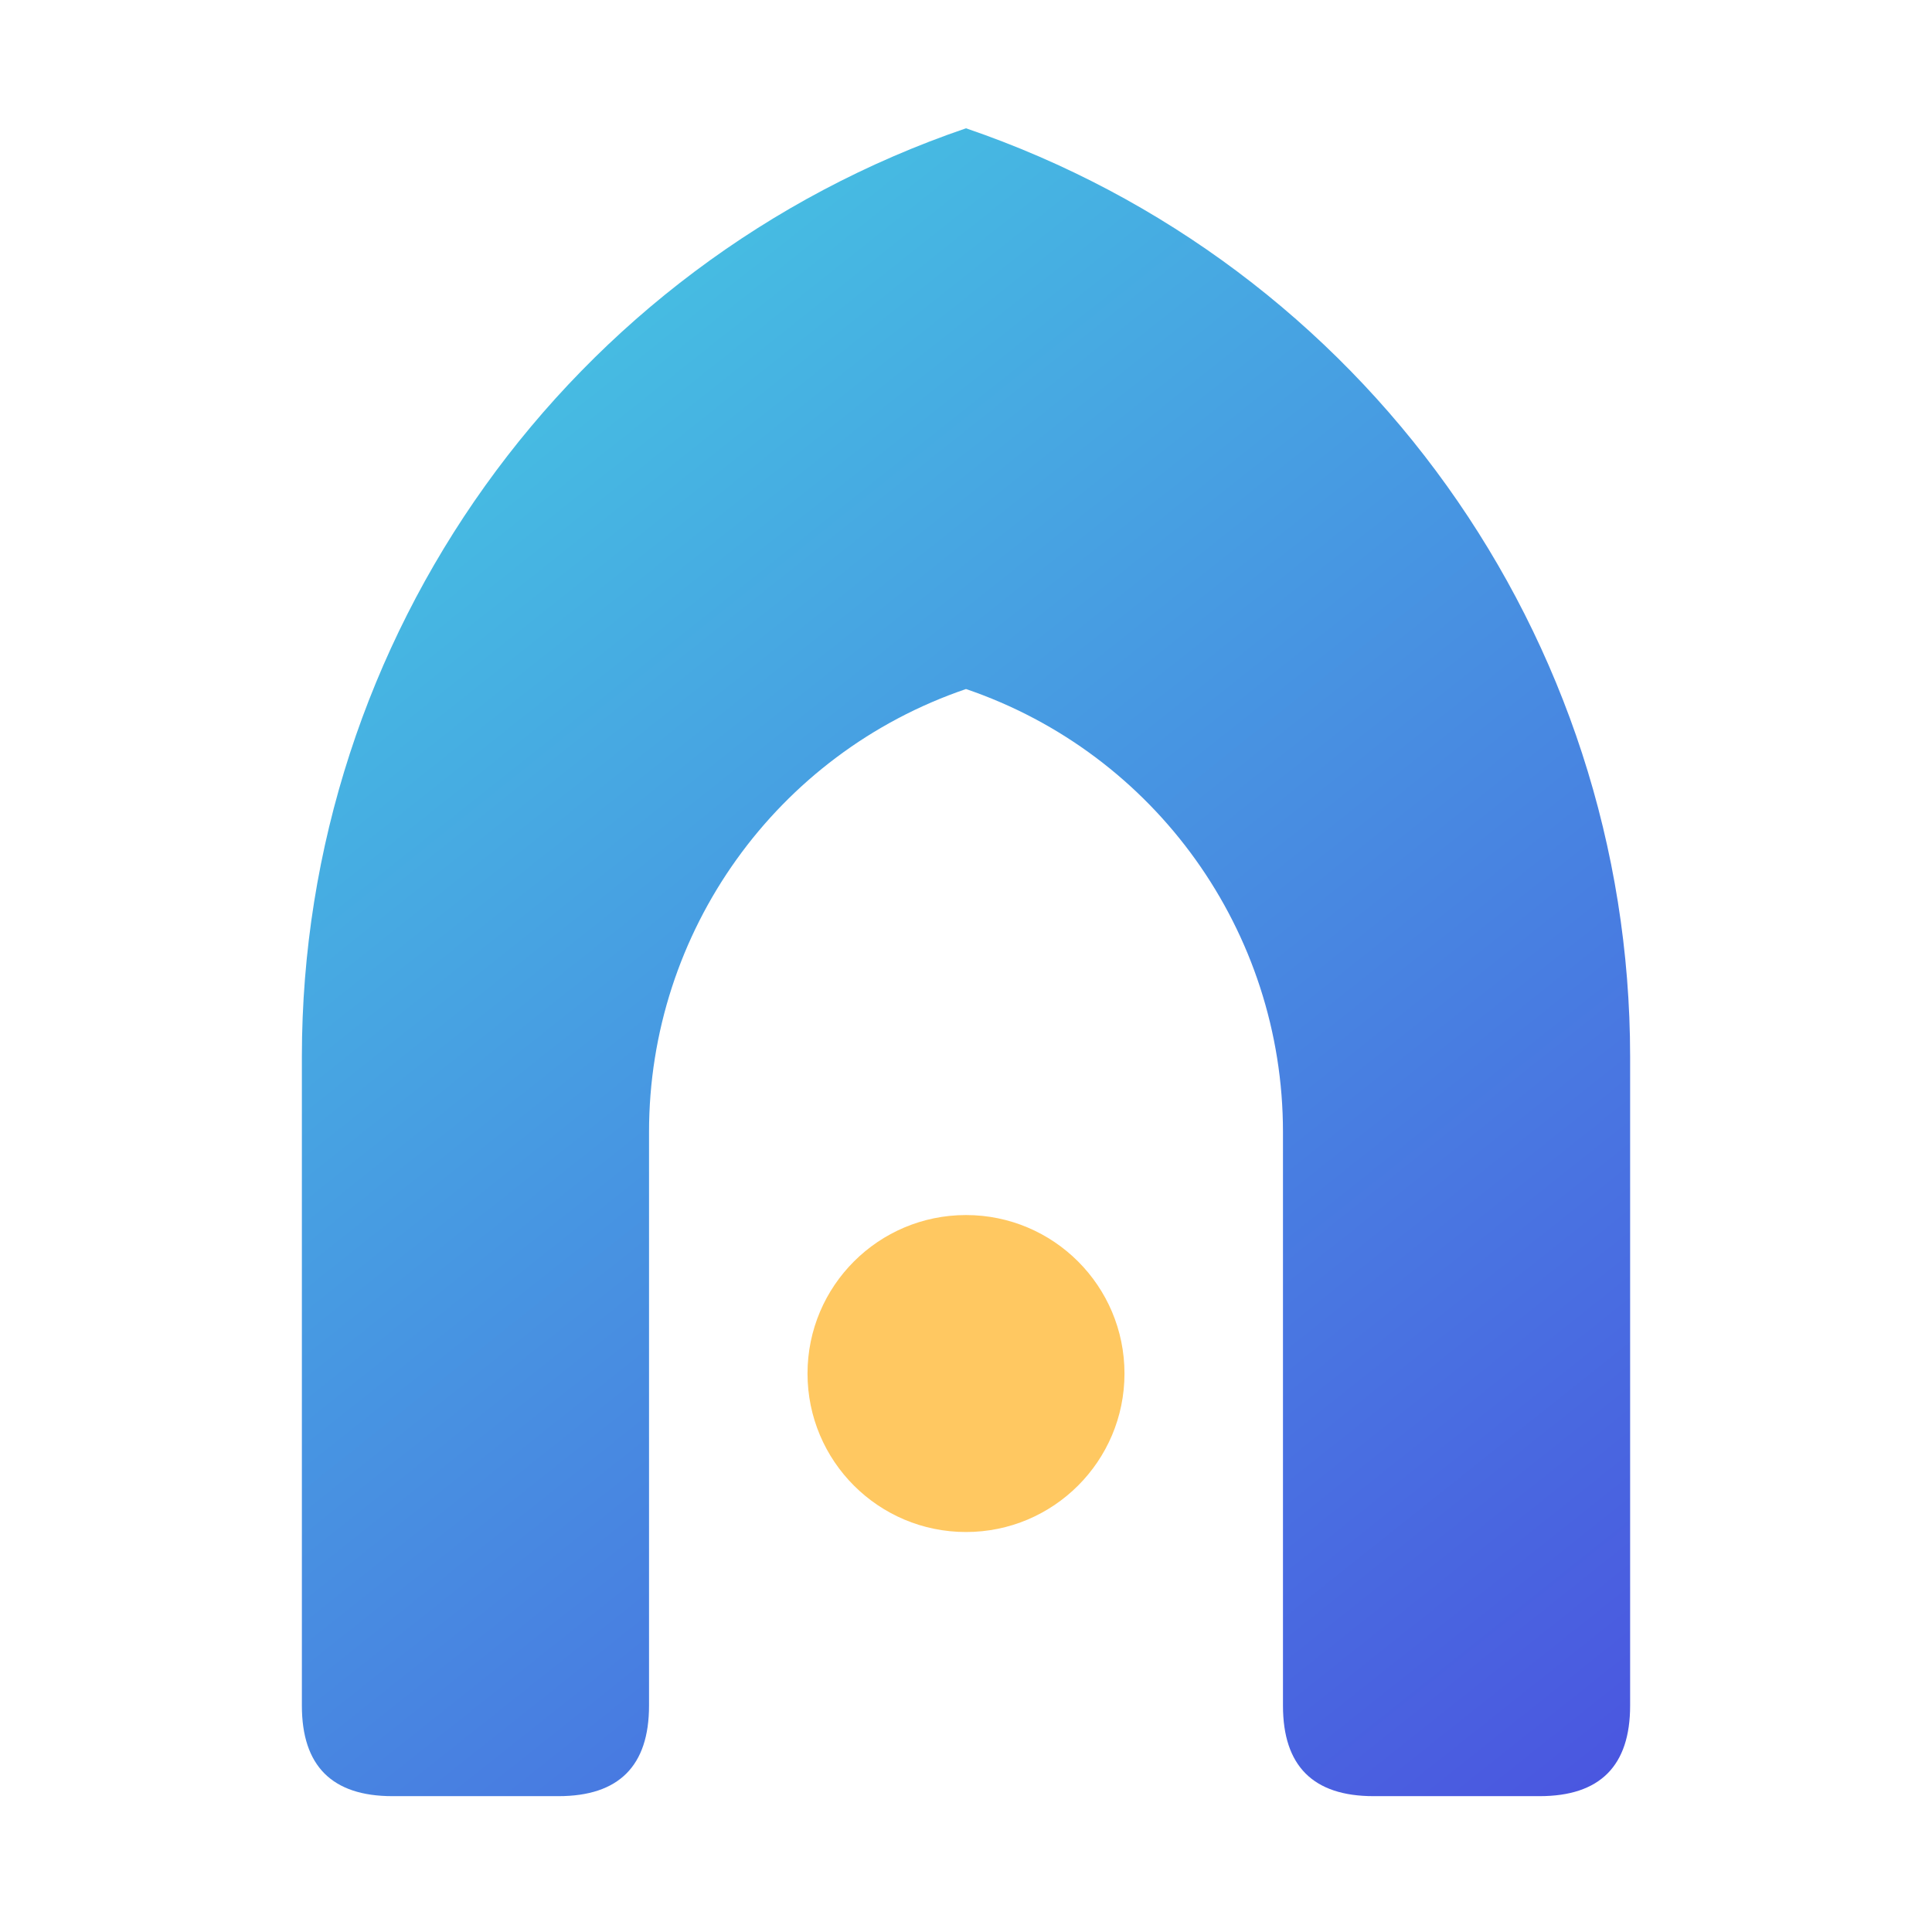
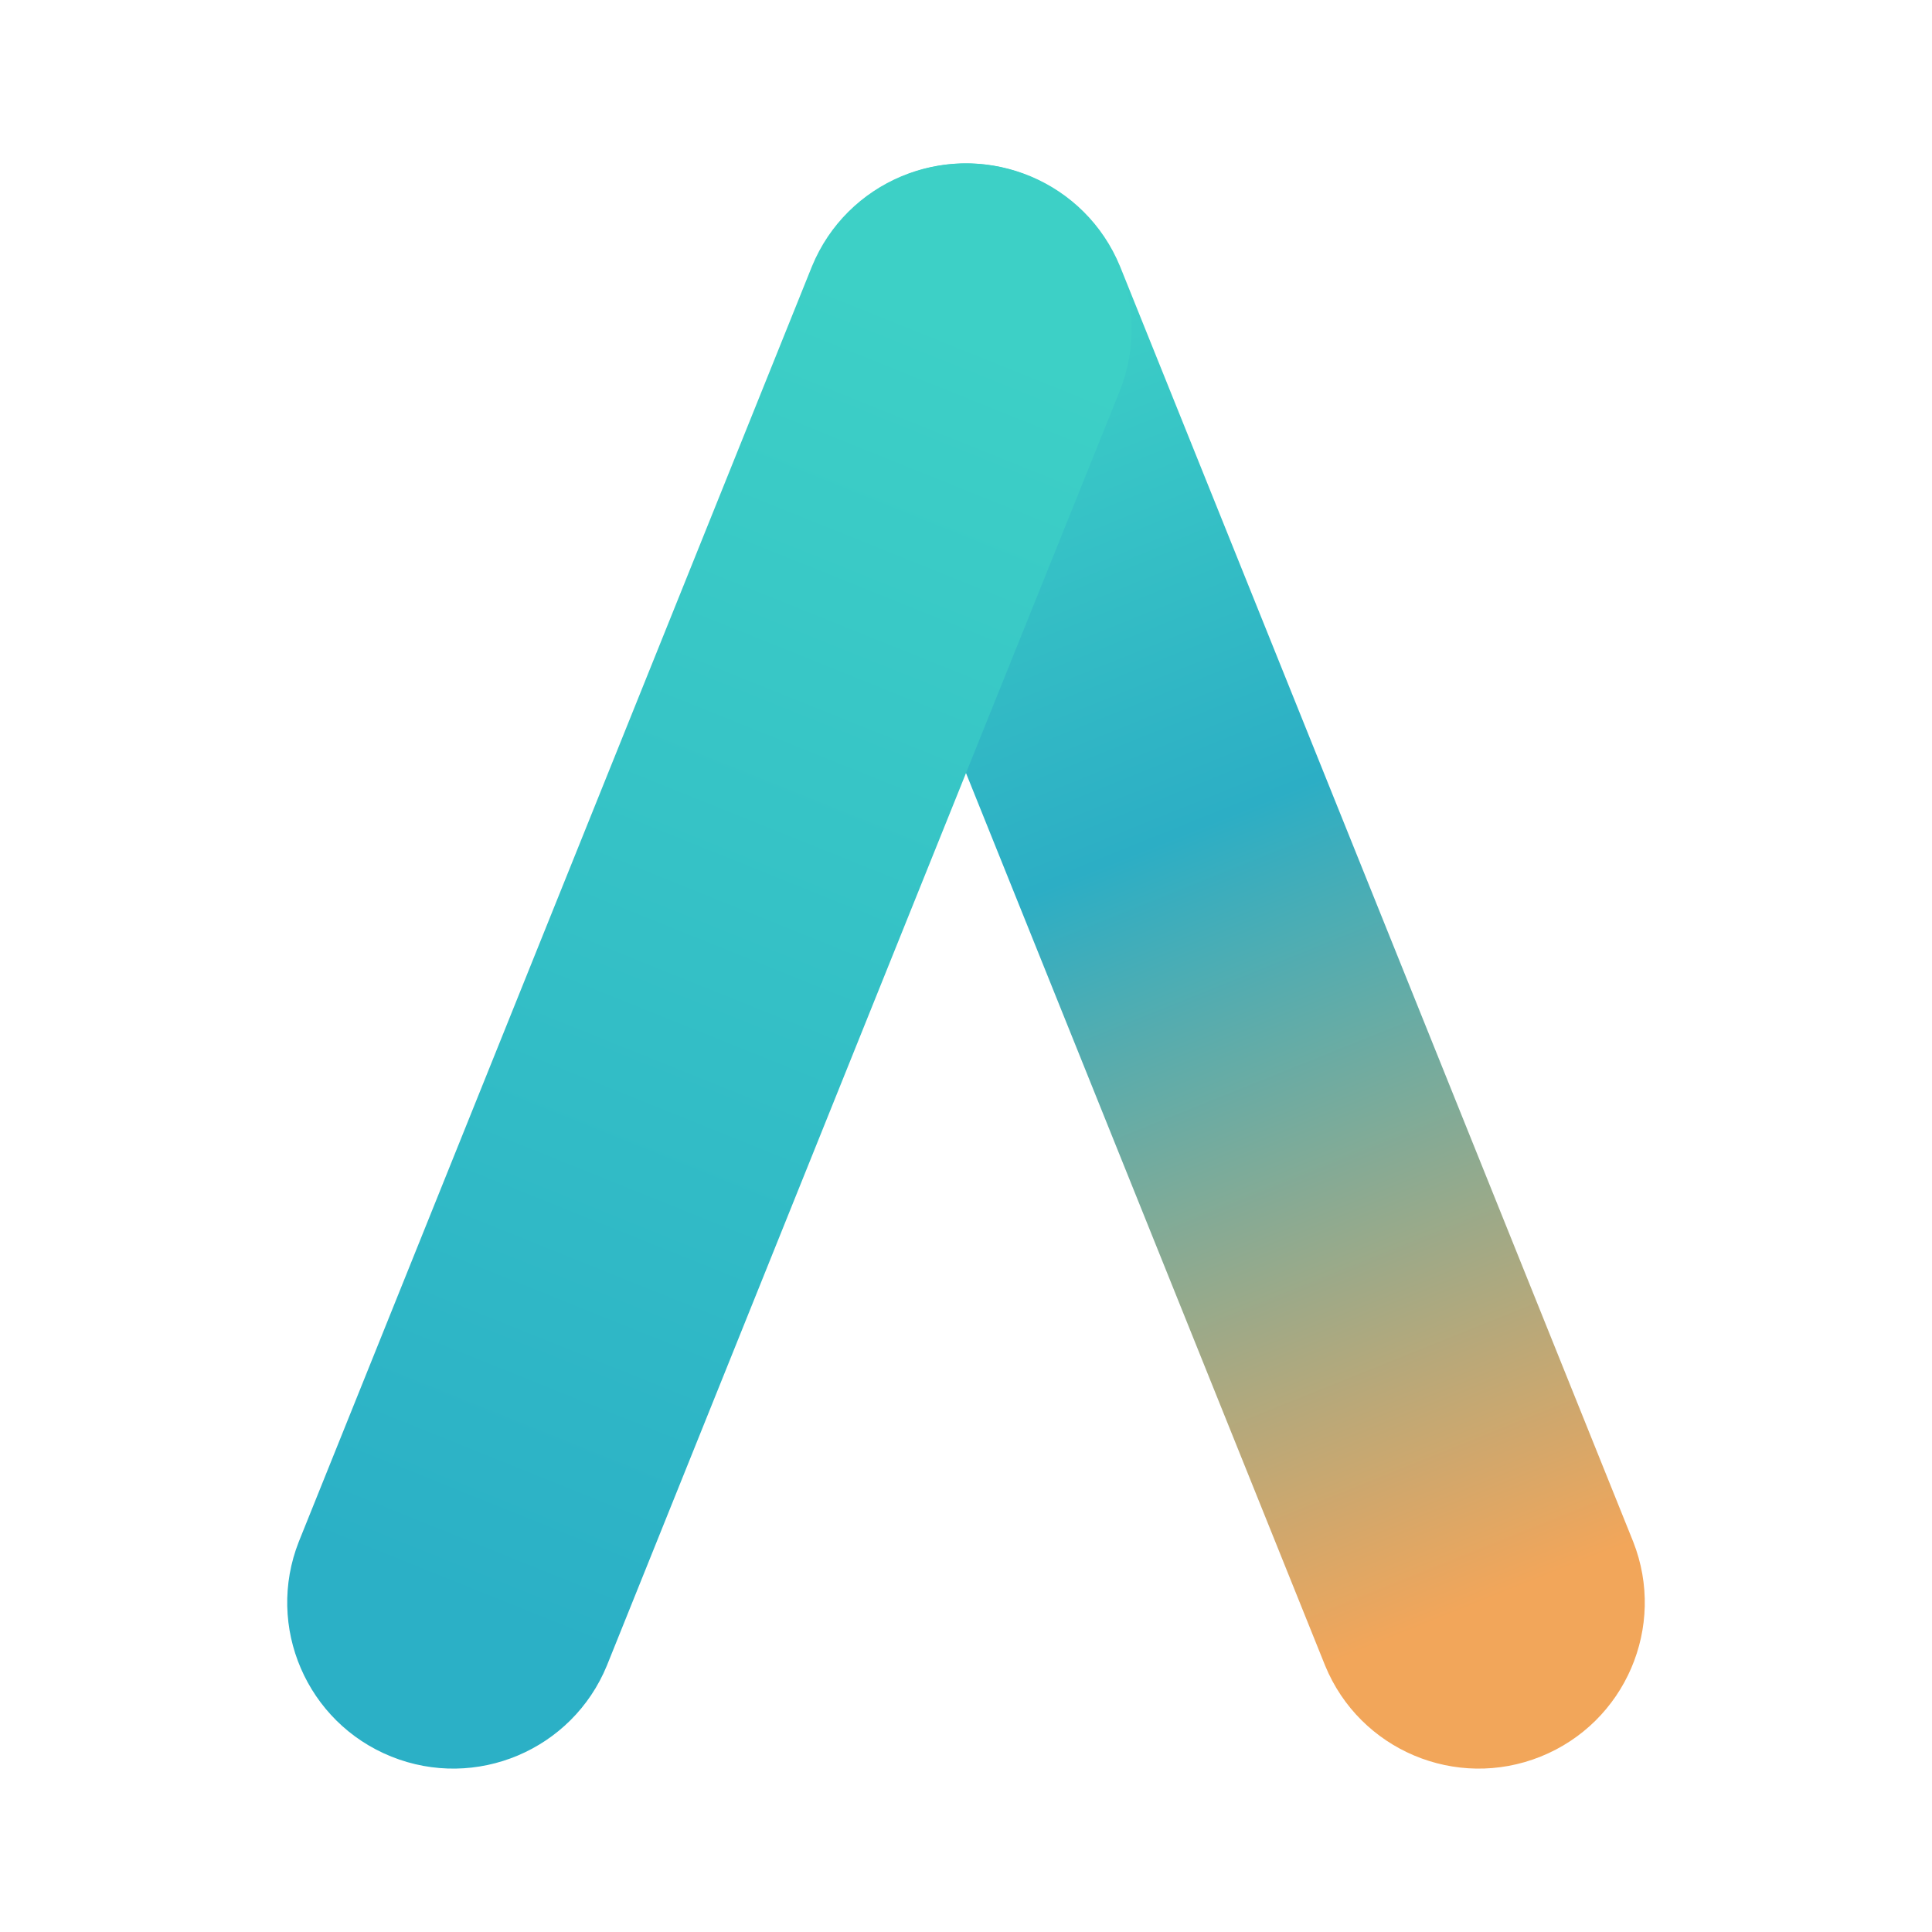
<svg xmlns="http://www.w3.org/2000/svg" width="256" height="256" viewBox="0 0 256 256">
  <defs>
-     <linearGradient id="amaya-arch" x1="40" y1="17" x2="216" y2="238" gradientUnits="userSpaceOnUse">
-       <stop offset="0" stop-color="#45D0E3" />
-       <stop offset="1" stop-color="#4A55E0" />
+     <linearGradient id="amaya-mark-l" x1="60" y1="212.5" x2="128" y2="43.5" gradientUnits="userSpaceOnUse">
+       <stop offset="0" stop-color="#2BB0C6" />
+       <stop offset="1" stop-color="#3DD0C6" />
+     </linearGradient>
+     <linearGradient id="amaya-mark-r" x1="128" y1="43.5" x2="196" y2="212.5" gradientUnits="userSpaceOnUse">
+       <stop offset="0" stop-color="#3DD0C6" />
+       <stop offset="0.4" stop-color="#2CAEC5" />
+       <stop offset="1" stop-color="#F2A65A" />
    </linearGradient>
  </defs>
-   <path fill="url(#amaya-arch)" d="M40 140A130 130 0 0 1 128 17A130 130 0 0 1 216 140V226Q216 238 204 238H182Q170 238 170 226V150A62 62 0 0 0 128 91.3A62 62 0 0 0 86 150V226Q86 238 74 238H52Q40 238 40 226Z" />
-   <circle fill="#FFC861" cx="128" cy="182" r="21" />
+   <path fill="url(#amaya-mark-r)" d="M107.59 51.71L175.59 220.71A22 22 0 0 0 216.41 204.29L148.41 35.29A22 22 0 0 0 107.59 51.71Z" />
+   <path fill="url(#amaya-mark-l)" d="M80.41 220.71L148.41 51.71A22 22 0 0 0 107.59 35.29L39.59 204.29A22 22 0 0 0 80.41 220.71Z" />
</svg>
